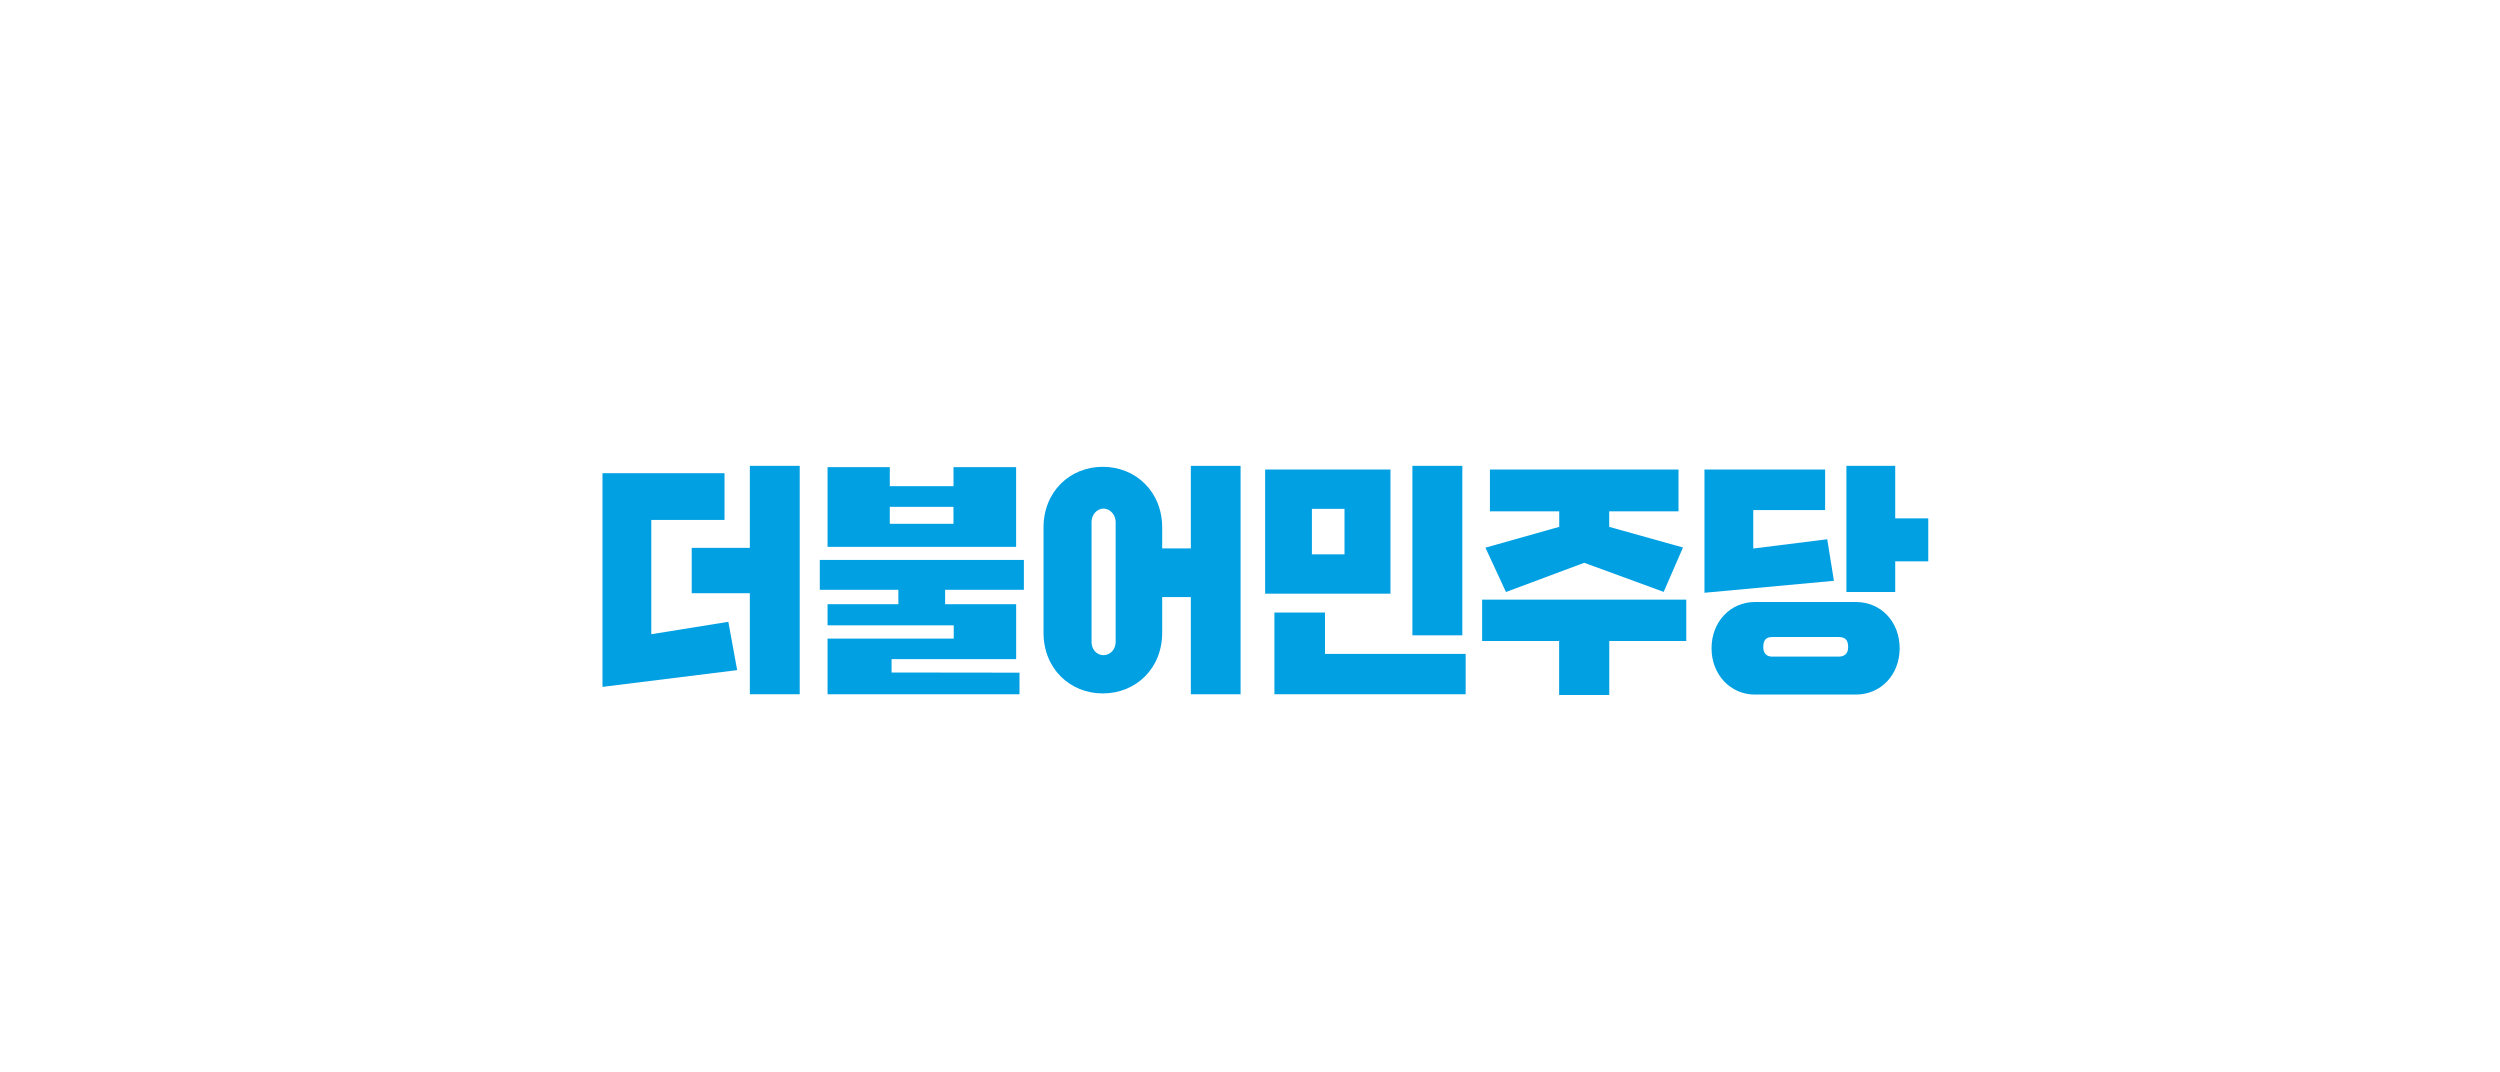
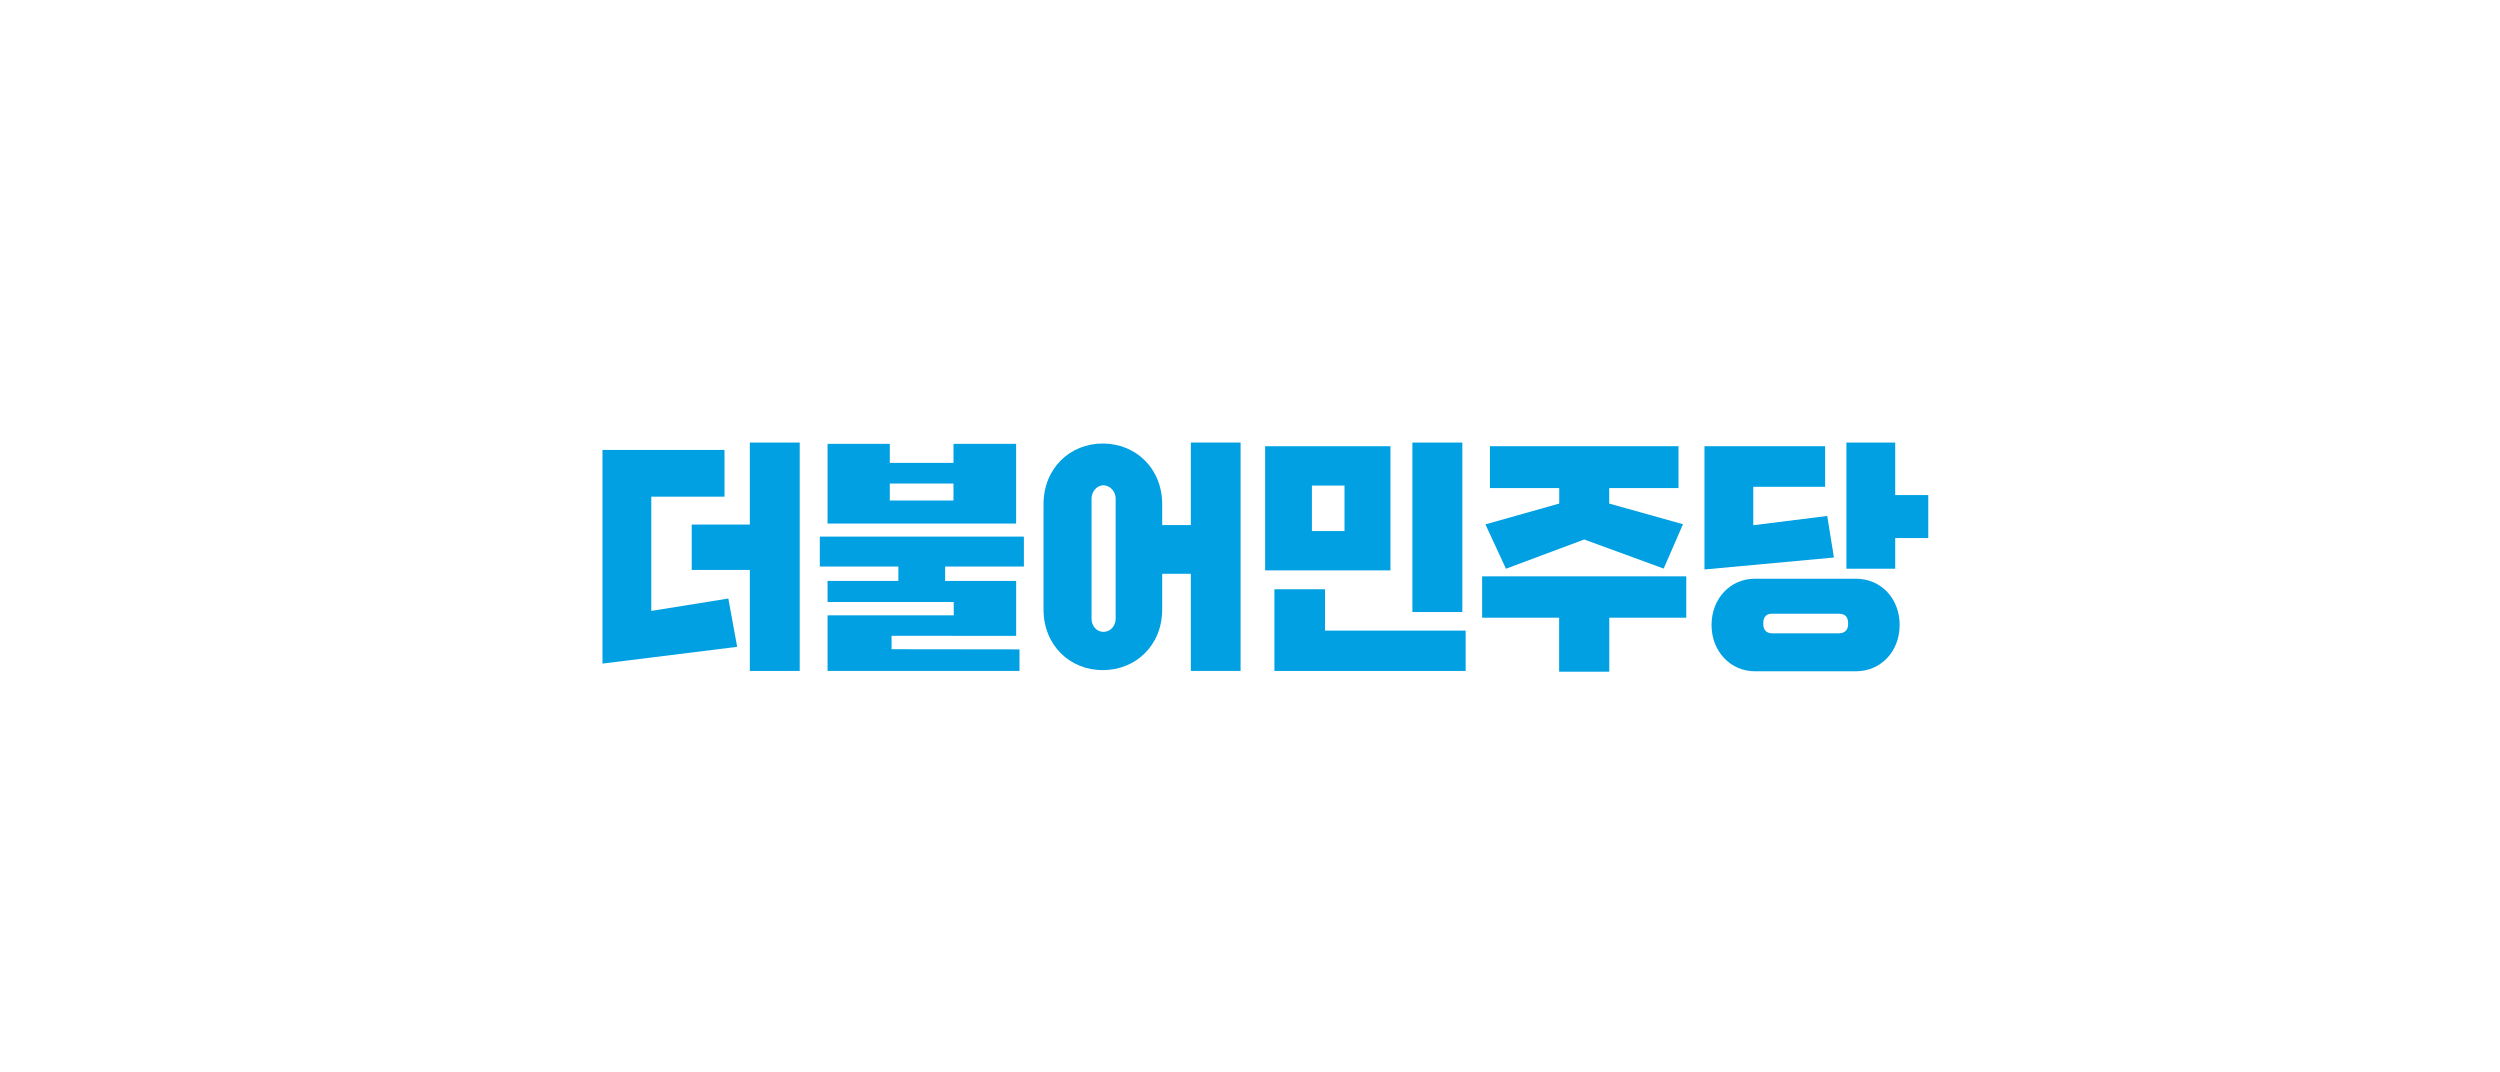
- <svg xmlns="http://www.w3.org/2000/svg" width="140" height="60" viewBox="28 -200 500 460" fill="none">
+ <svg xmlns="http://www.w3.org/2000/svg" width="140" height="60" viewBox="28 -190 500 460" fill="none">
  <path d="M20.954 72.289V23.224H52.392V3.162H0V94.898L57.822 87.707L54.031 66.959L20.954 72.289Z" fill="#00A0E2" />
  <path d="M63.265 35.214H38.312V54.689H63.265V98.059H84.678V0H63.265V35.214Z" fill="#00A0E2" />
  <path d="M338.307 1.581H284.498V54.885H338.307V1.581ZM318.575 37.998H304.578V18.467H318.575V37.998Z" fill="#00A0E2" />
  <path d="M369.162 0H347.722V72.764H369.162V0Z" fill="#00A0E2" />
  <path d="M310.202 62.985H288.484V98.059H370.592V80.739H310.202V62.985Z" fill="#00A0E2" />
  <path d="M525.825 31.52L494.067 35.494V18.999H524.922V1.581H473.113V54.493L528.699 49.358L525.825 31.52Z" fill="#00A0E2" />
  <path d="M555.013 22.553V0H534.059V54.171H555.013V41.006H569.205V22.553H555.013Z" fill="#00A0E2" />
  <path d="M538.156 58.466H494.734C484.347 58.466 476.154 66.847 476.154 78.333C476.154 89.707 484.347 98.199 494.734 98.199H538.156C548.82 98.199 556.916 89.721 556.916 78.333C556.916 66.847 548.82 58.466 538.156 58.466ZM530.588 81.914H502.232C500.066 81.914 498.358 80.809 498.358 77.759C498.358 74.332 500.066 73.492 502.232 73.492H530.588C533.115 73.492 534.809 74.346 534.809 77.759C534.809 80.809 533.101 81.914 530.588 81.914Z" fill="#00A0E2" />
  <path d="M177.603 0.56H150.706V8.73H123.35V0.56H96.633V34.78H177.59V0.56H177.603ZM150.692 24.889H123.35V17.6H150.692V24.889Z" fill="#00A0E2" />
  <path d="M93.301 53.234H127.03V59.404H96.634V68.47H150.803V74.178H96.634V98.06H179.034V88.798L124.114 88.728V82.978L177.603 82.992V59.404H147.11V53.234H180.922V40.391H93.301V53.234Z" fill="#00A0E2" />
  <path d="M377.66 75.199H410.723V98.381H432.247V75.199H465.309V57.445H377.66V75.199Z" fill="#00A0E2" />
  <path d="M379.077 35.13L387.894 54.171L421.485 41.621L455.603 54.115L463.893 35.06L432.219 26.204V19.53H461.977V1.581H381.007V19.53H410.765V26.19L379.077 35.13Z" fill="#00A0E2" />
  <path d="M252.602 35.438H240.299V26.512C240.299 10.982 228.87 0.42 214.776 0.42C200.765 0.42 189.351 10.982 189.351 26.512V71.631C189.351 87.161 200.765 97.71 214.776 97.71C228.884 97.71 240.299 87.161 240.299 71.631V56.354H252.602V98.059H273.959V0H252.602V35.438ZM220.317 75.703C220.317 78.654 218.123 81.285 215.095 81.285C212.082 81.285 209.971 78.668 209.971 75.703V24.022C209.971 21.224 212.082 18.369 215.095 18.369C218.123 18.369 220.317 21.238 220.317 24.022V75.703Z" fill="#00A0E2" />
</svg>
